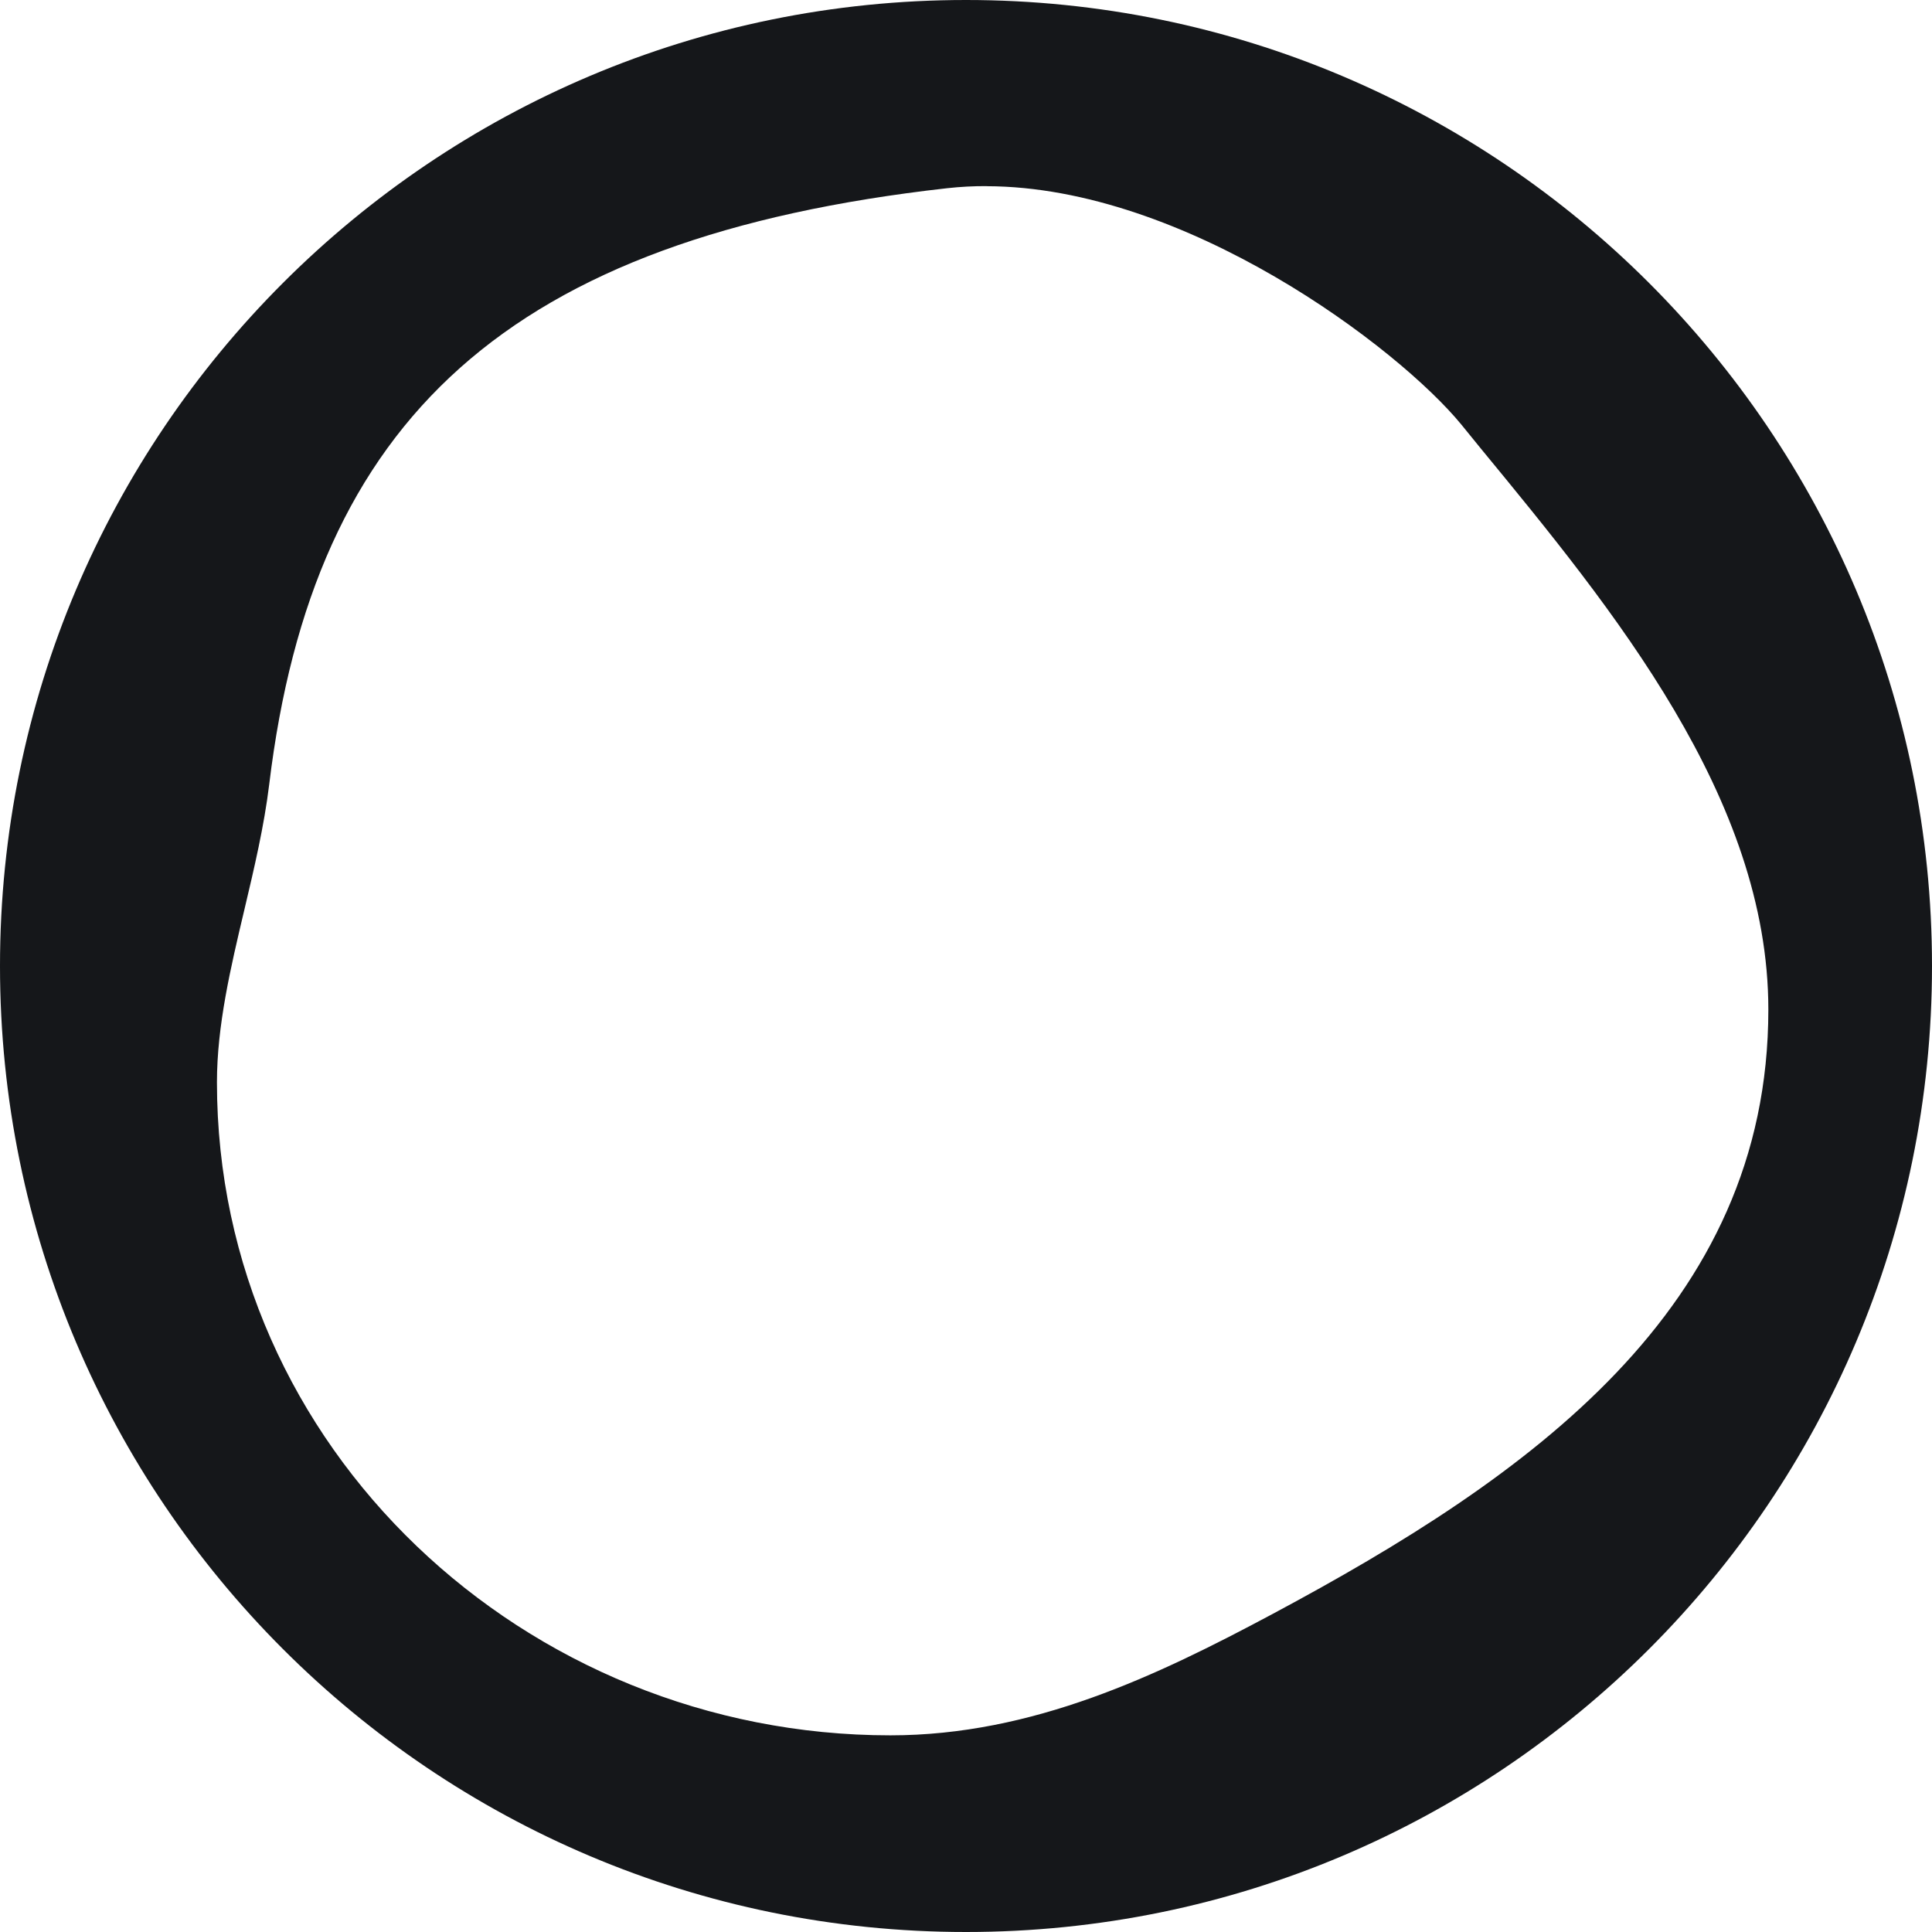
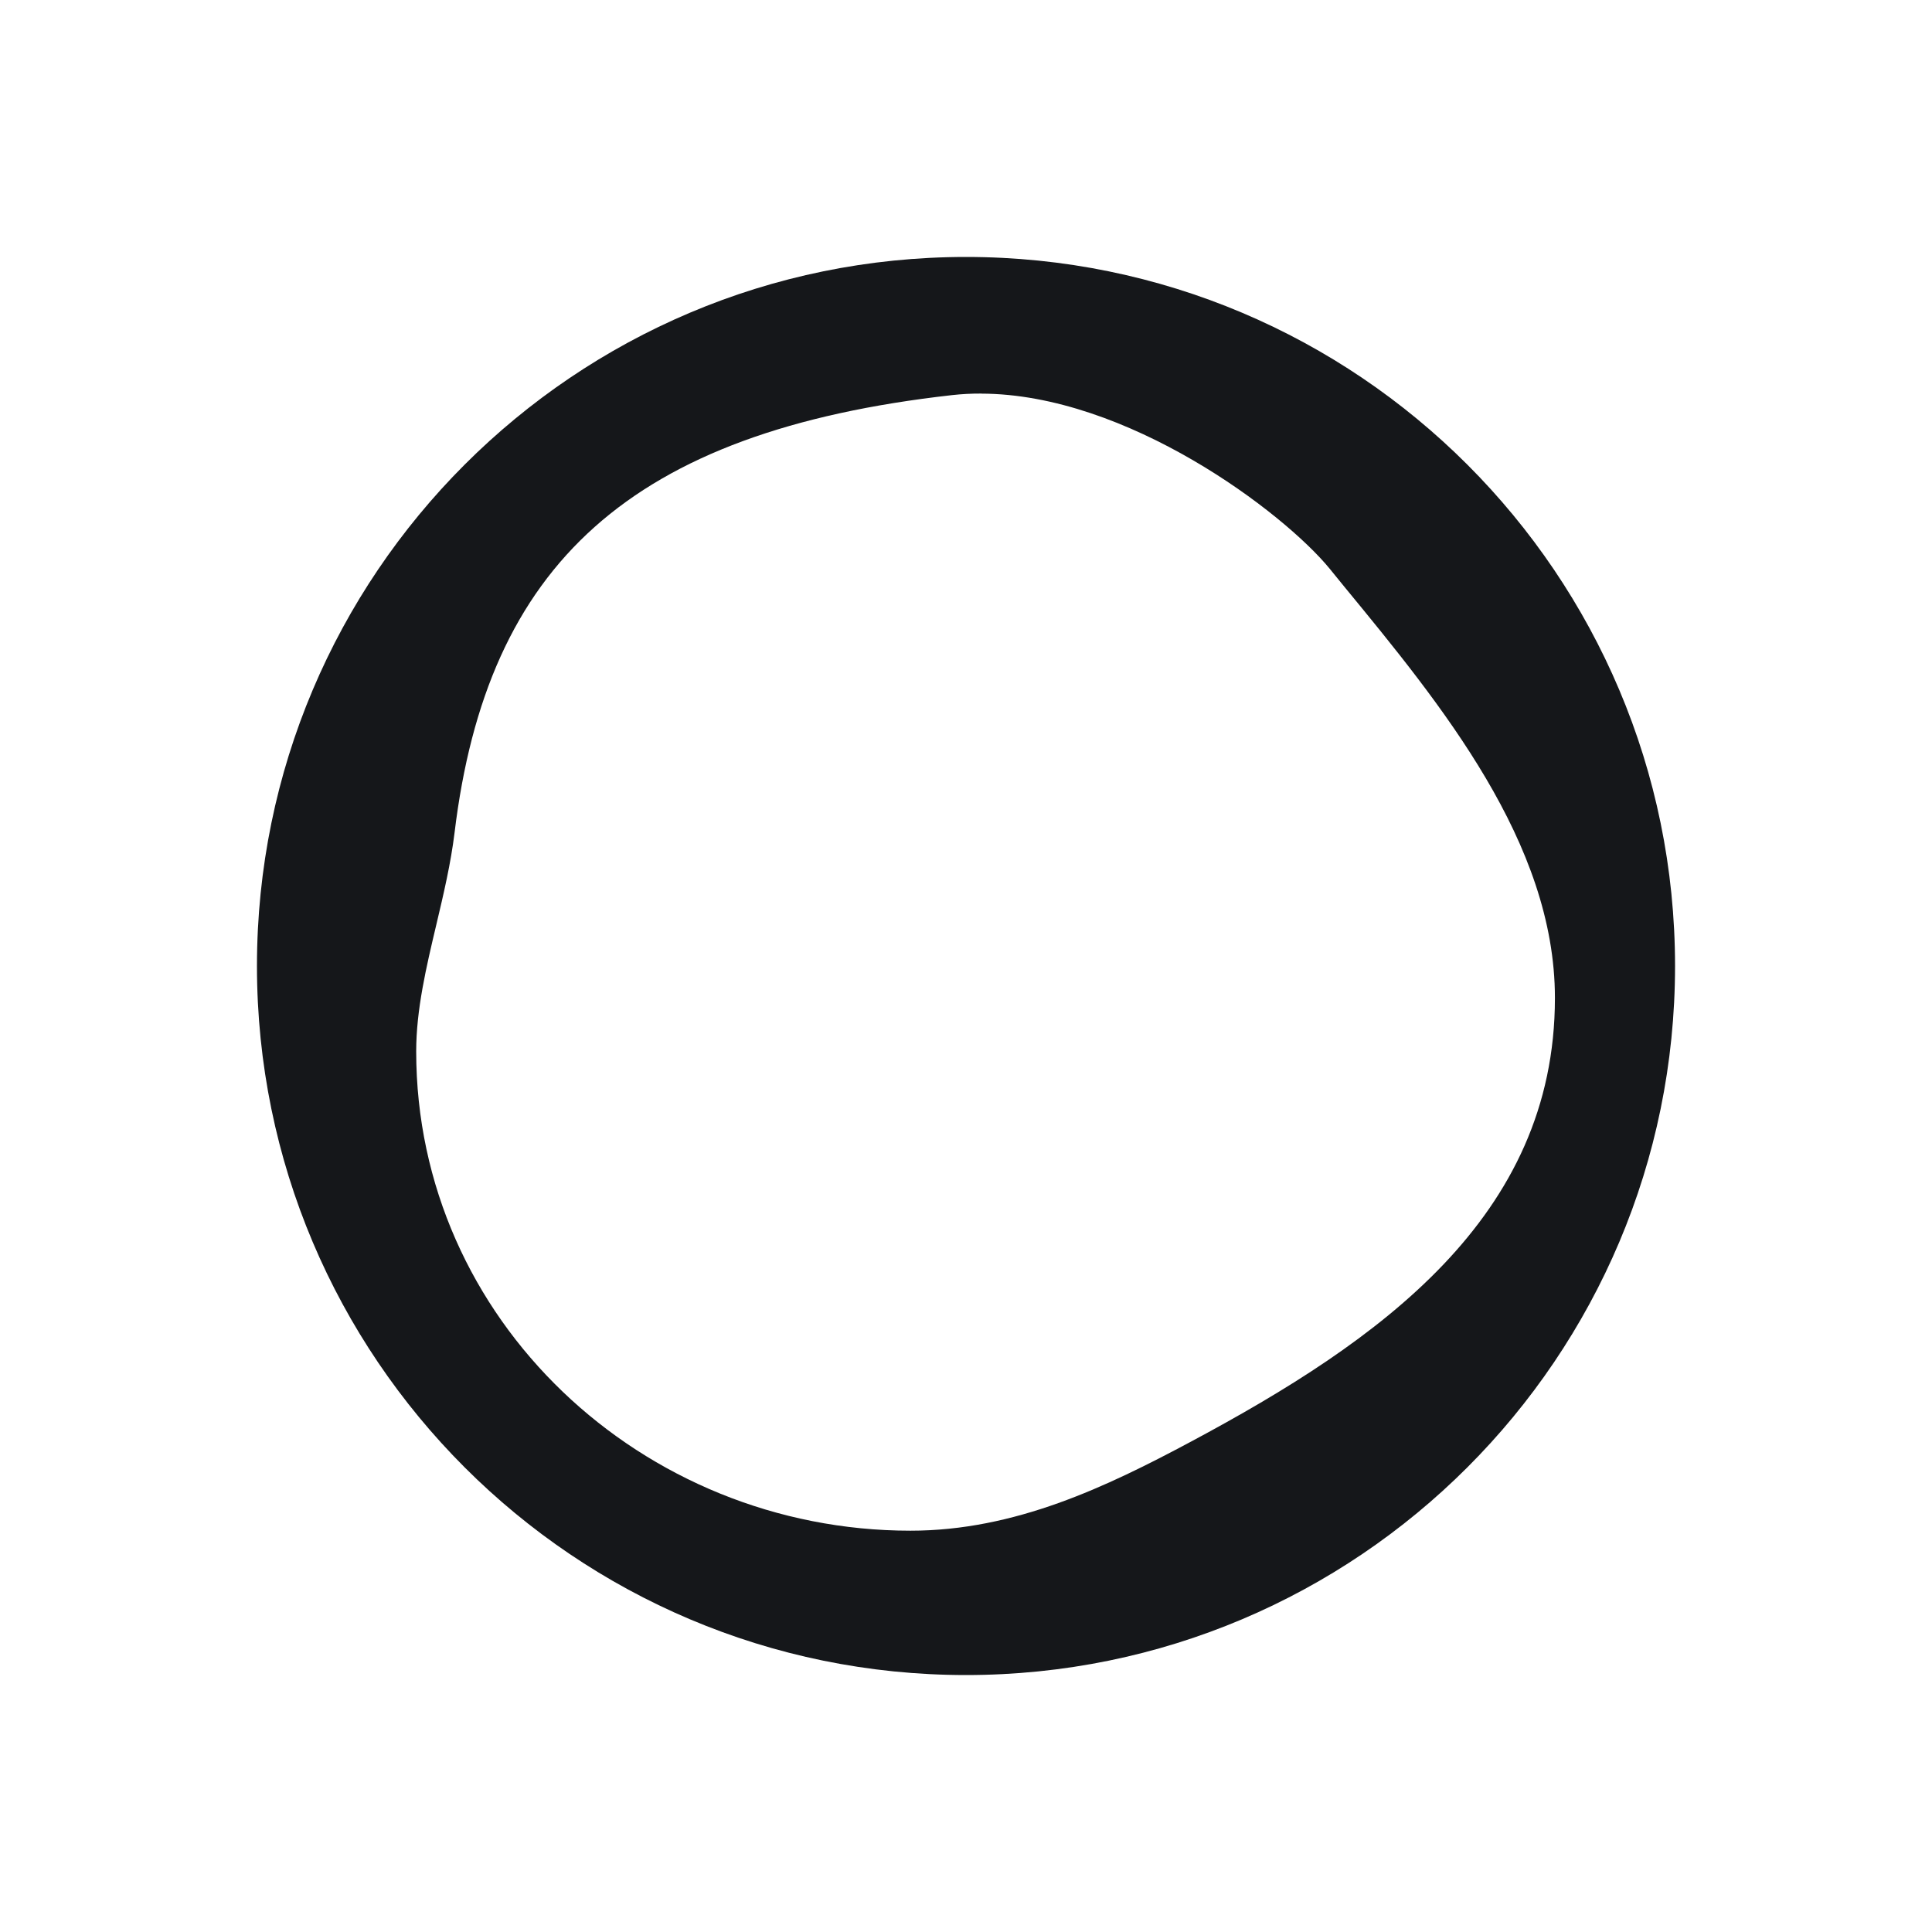
- <svg xmlns="http://www.w3.org/2000/svg" fill="#15171A" role="img" viewBox="0 0 24 24">
-   <path d="M12 0C5.373 0 0 5.373 0 12s5.373 12 12 12 12-5.373 12-12S18.627 0 12 0zm.256 2.313c2.47.005 5.116 2.008 5.898 2.962l.244.3c1.64 1.994 3.569 4.34 3.569 6.966 0 3.719-2.98 5.808-6.158 7.508-1.433.766-2.98 1.508-4.748 1.508-4.543 0-8.366-3.569-8.366-8.112 0-.706.17-1.425.342-2.15.122-.515.244-1.033.307-1.549.548-4.539 2.967-6.795 8.422-7.408a4.29 4.29 0 01.49-.026Z" />
+ <svg xmlns="http://www.w3.org/2000/svg" fill="#15171A" role="img" viewBox="0 0 512 512">
+   <g transform="translate(68.096 68.096) scale(15.65867)">
+     <path d="M12 0C5.373 0 0 5.373 0 12s5.373 12 12 12 12-5.373 12-12S18.627 0 12 0zm.256 2.313c2.47.005 5.116 2.008 5.898 2.962l.244.3c1.64 1.994 3.569 4.34 3.569 6.966 0 3.719-2.98 5.808-6.158 7.508-1.433.766-2.98 1.508-4.748 1.508-4.543 0-8.366-3.569-8.366-8.112 0-.706.17-1.425.342-2.15.122-.515.244-1.033.307-1.549.548-4.539 2.967-6.795 8.422-7.408a4.29 4.29 0 01.49-.026Z" />
+   </g>
</svg>
